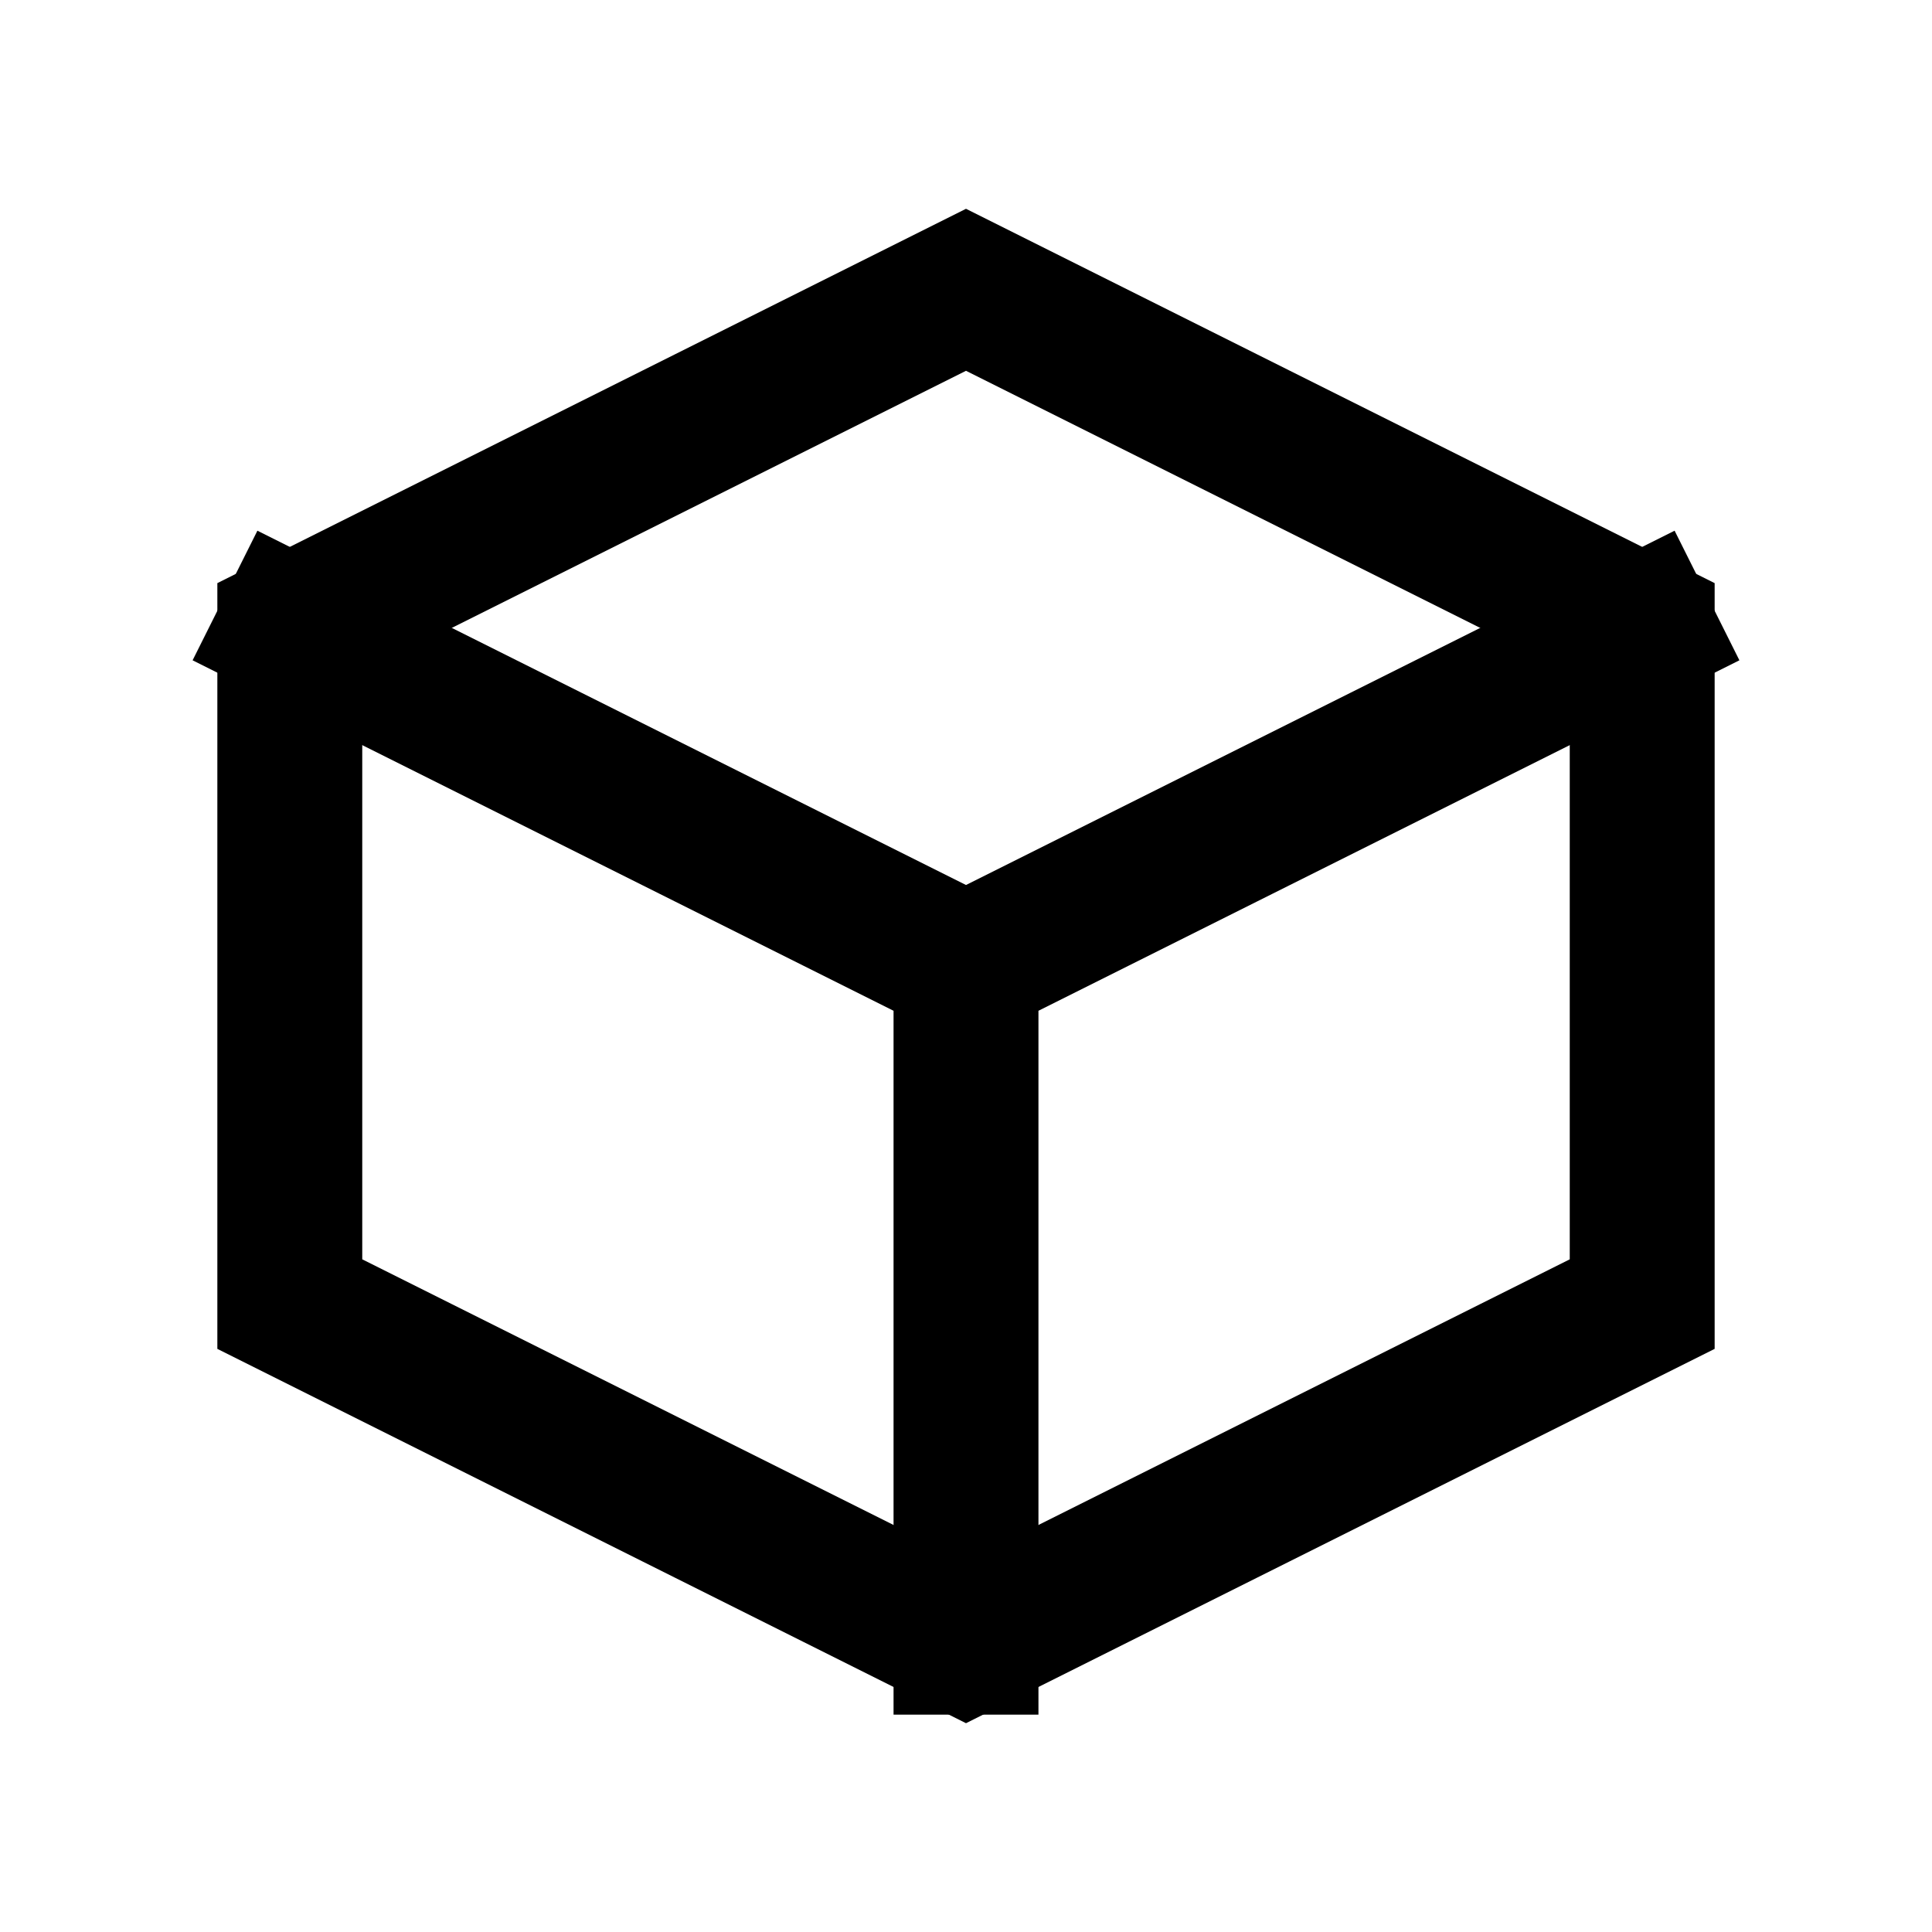
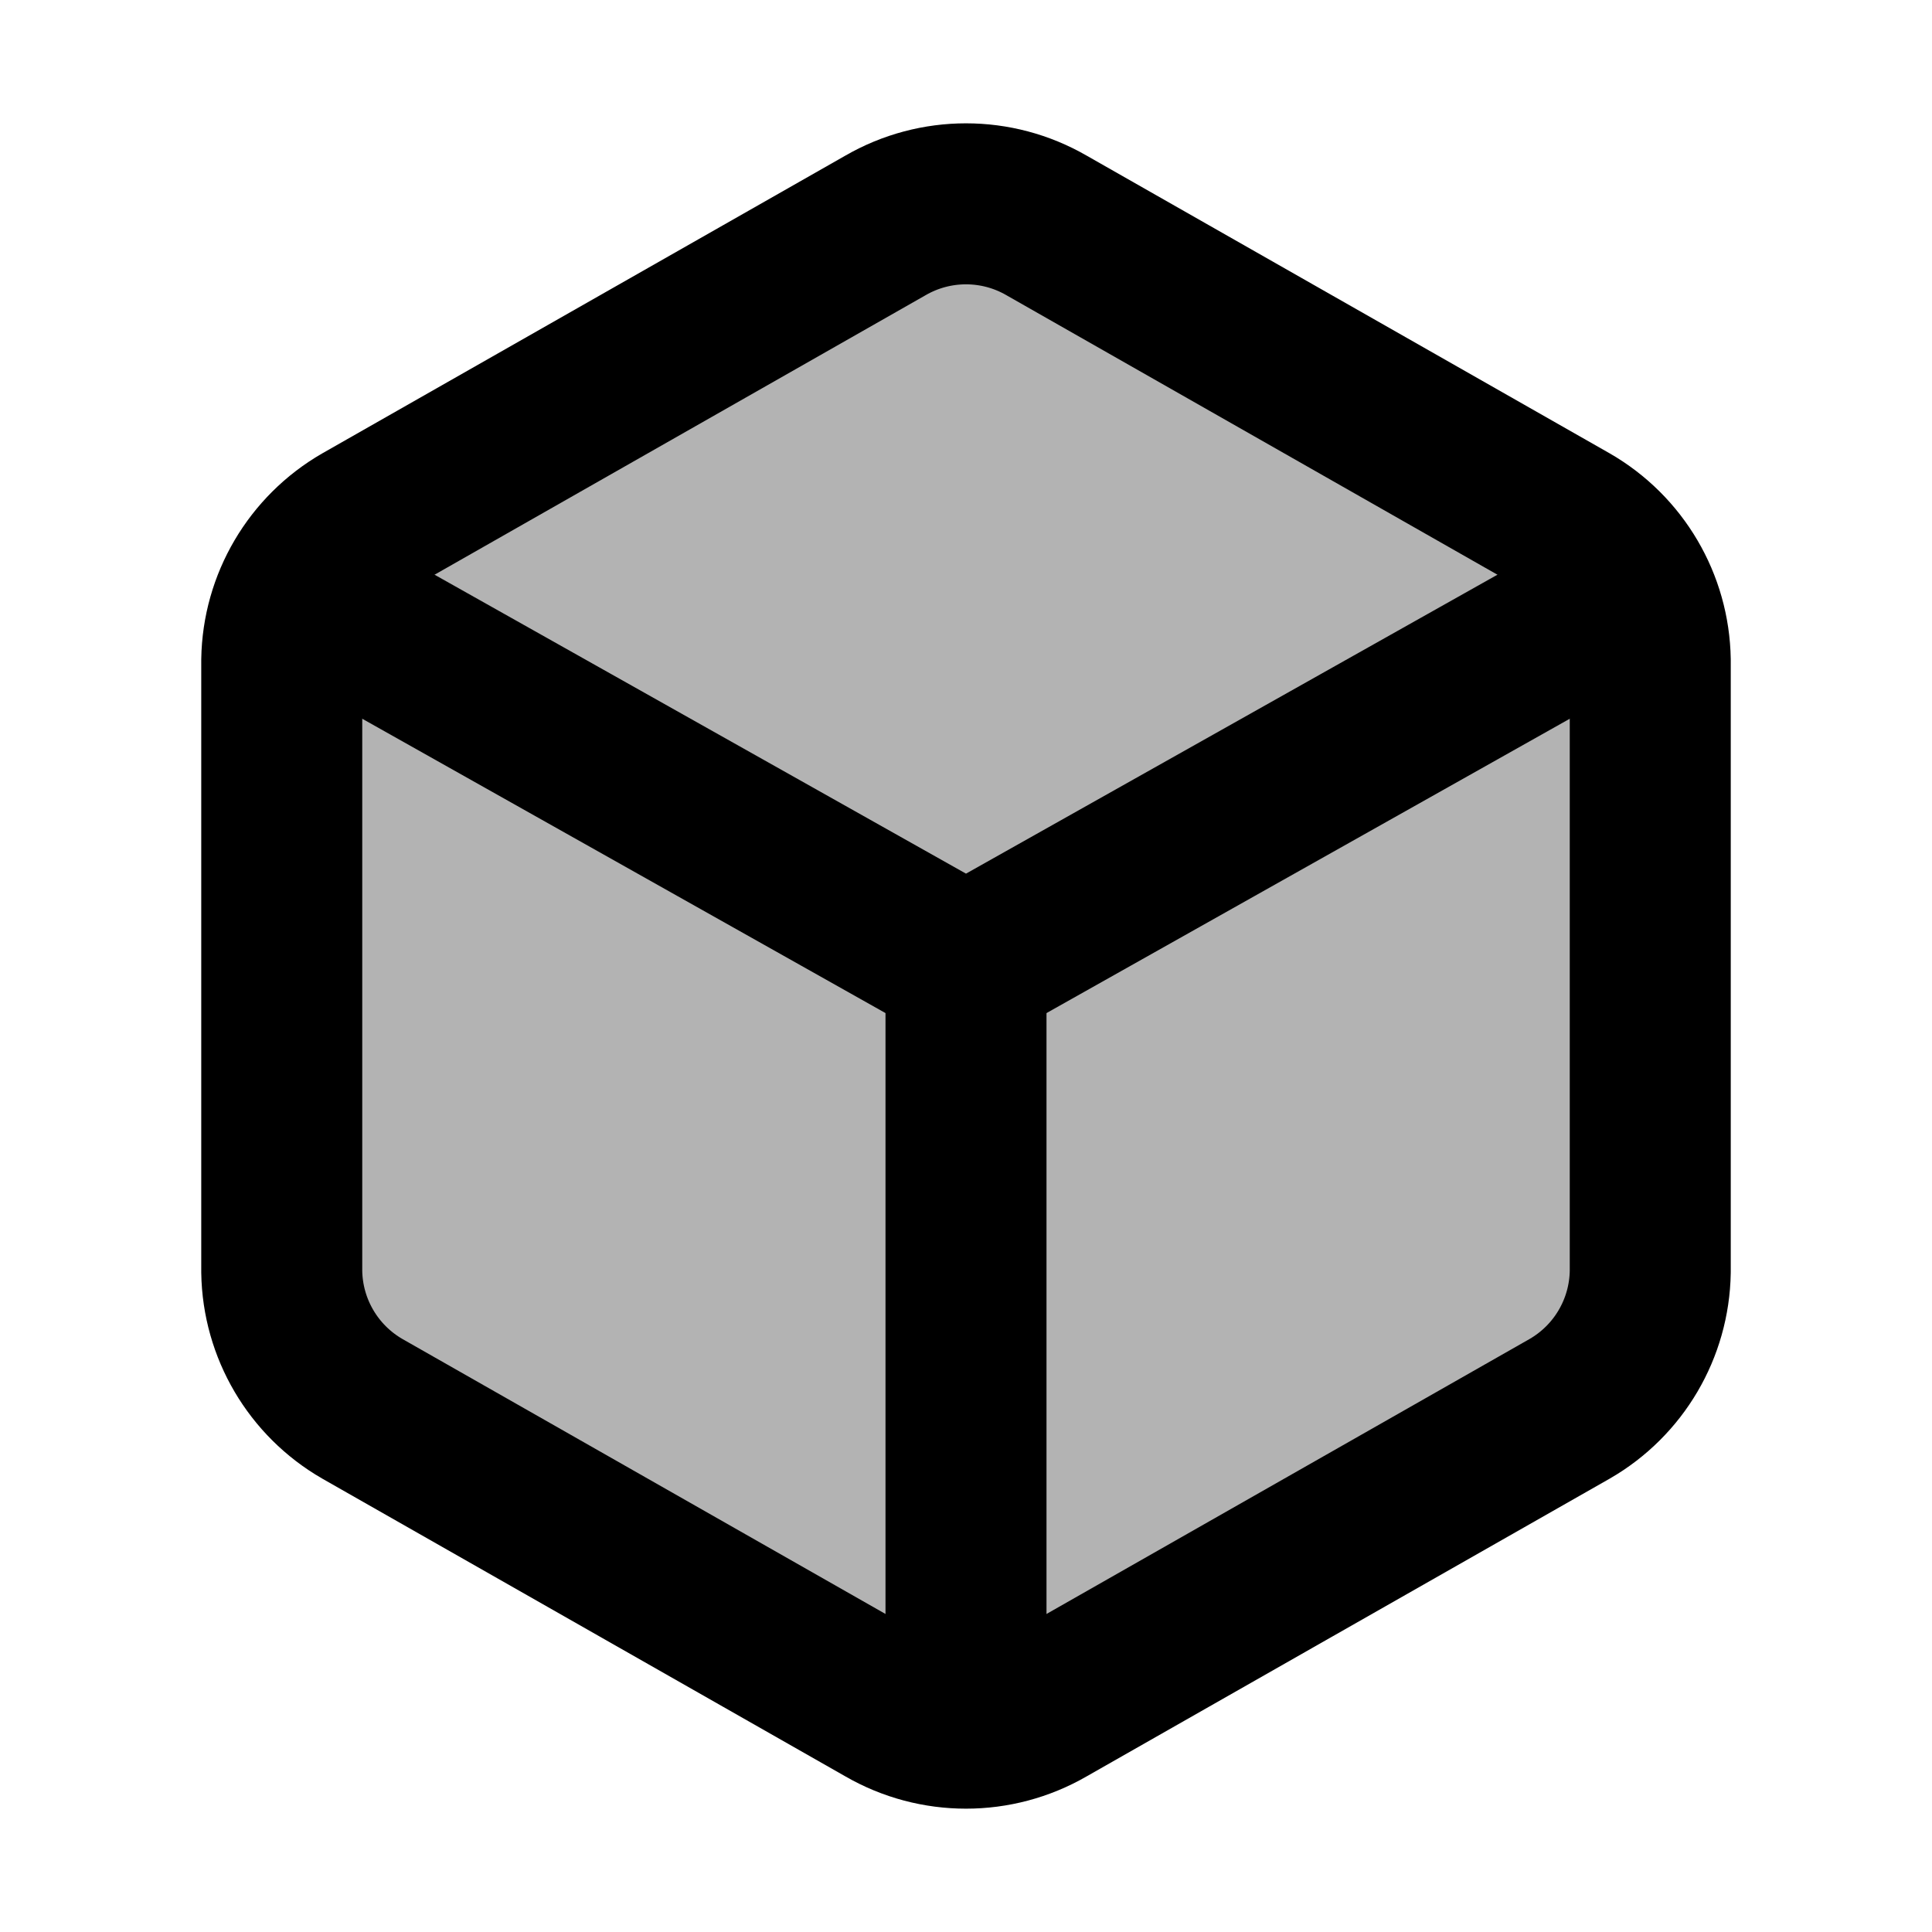
- <svg xmlns="http://www.w3.org/2000/svg" width="20" height="20" viewBox="0 0 20 20" fill="none" stroke="currentColor" stroke-width="1.5" stroke-linecap="square" stroke-linejoin="miter">
-   <path d="M10 3l7 3.5v7L10 17l-7-3.5v-7z" />
-   <path d="M3 6.5L10 10l7-3.5M10 10v7" />
+ <svg xmlns="http://www.w3.org/2000/svg" width="24" height="24" viewBox="0 0 24 24" color="#000">
+   <g>
+     <path d="M11 2.8a2 2 0 0 1 2 0l6.5 3.7a2 2 0 0 1 1 1.7v7.6a2 2 0 0 1-1 1.7L13 21.2a2 2 0 0 1-2 0l-6.5-3.7a2 2 0 0 1-1-1.7V8.2a2 2 0 0 1 1-1.7Z" fill="currentColor" fill-opacity="0.3" stroke="currentColor" stroke-width="2" stroke-linejoin="round" />
+     <path d="M4 7.5 12 12l8-4.5" fill="none" stroke="currentColor" stroke-width="2" stroke-linecap="round" stroke-linejoin="round" />
+     <path d="M12 12v9" fill="none" stroke="currentColor" stroke-width="2" stroke-linecap="round" stroke-linejoin="round" />
+   </g>
</svg>
